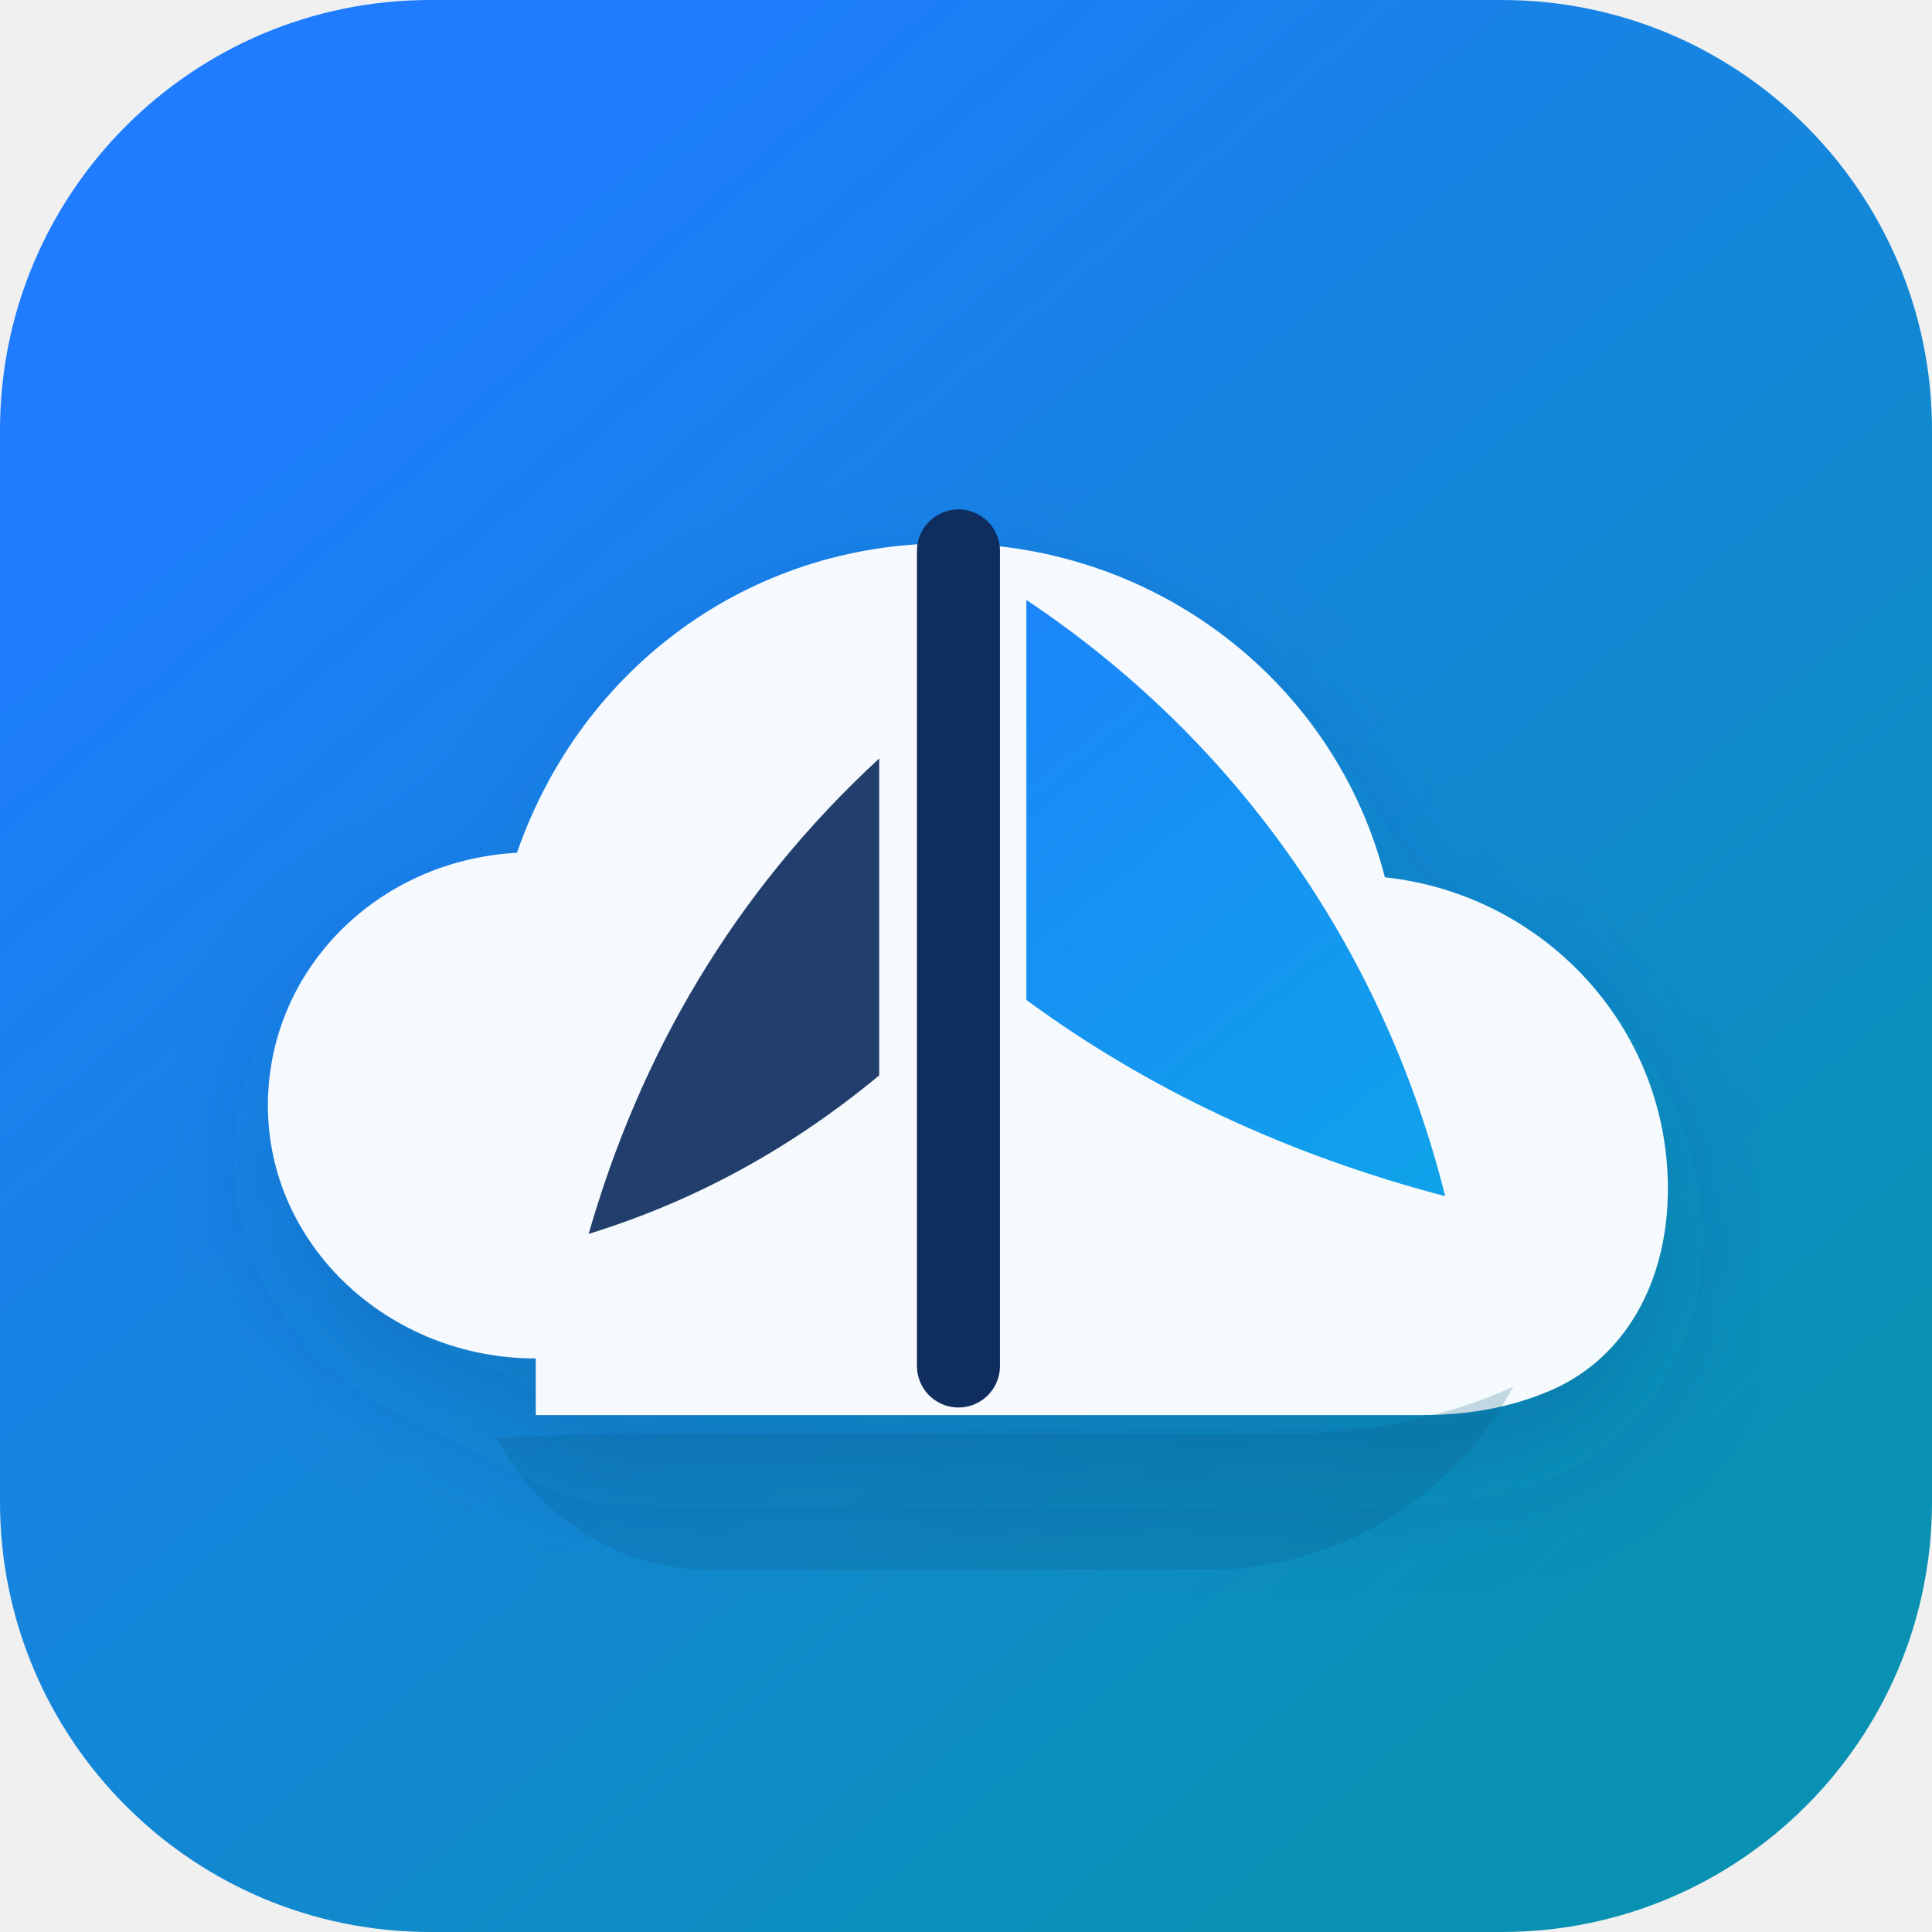
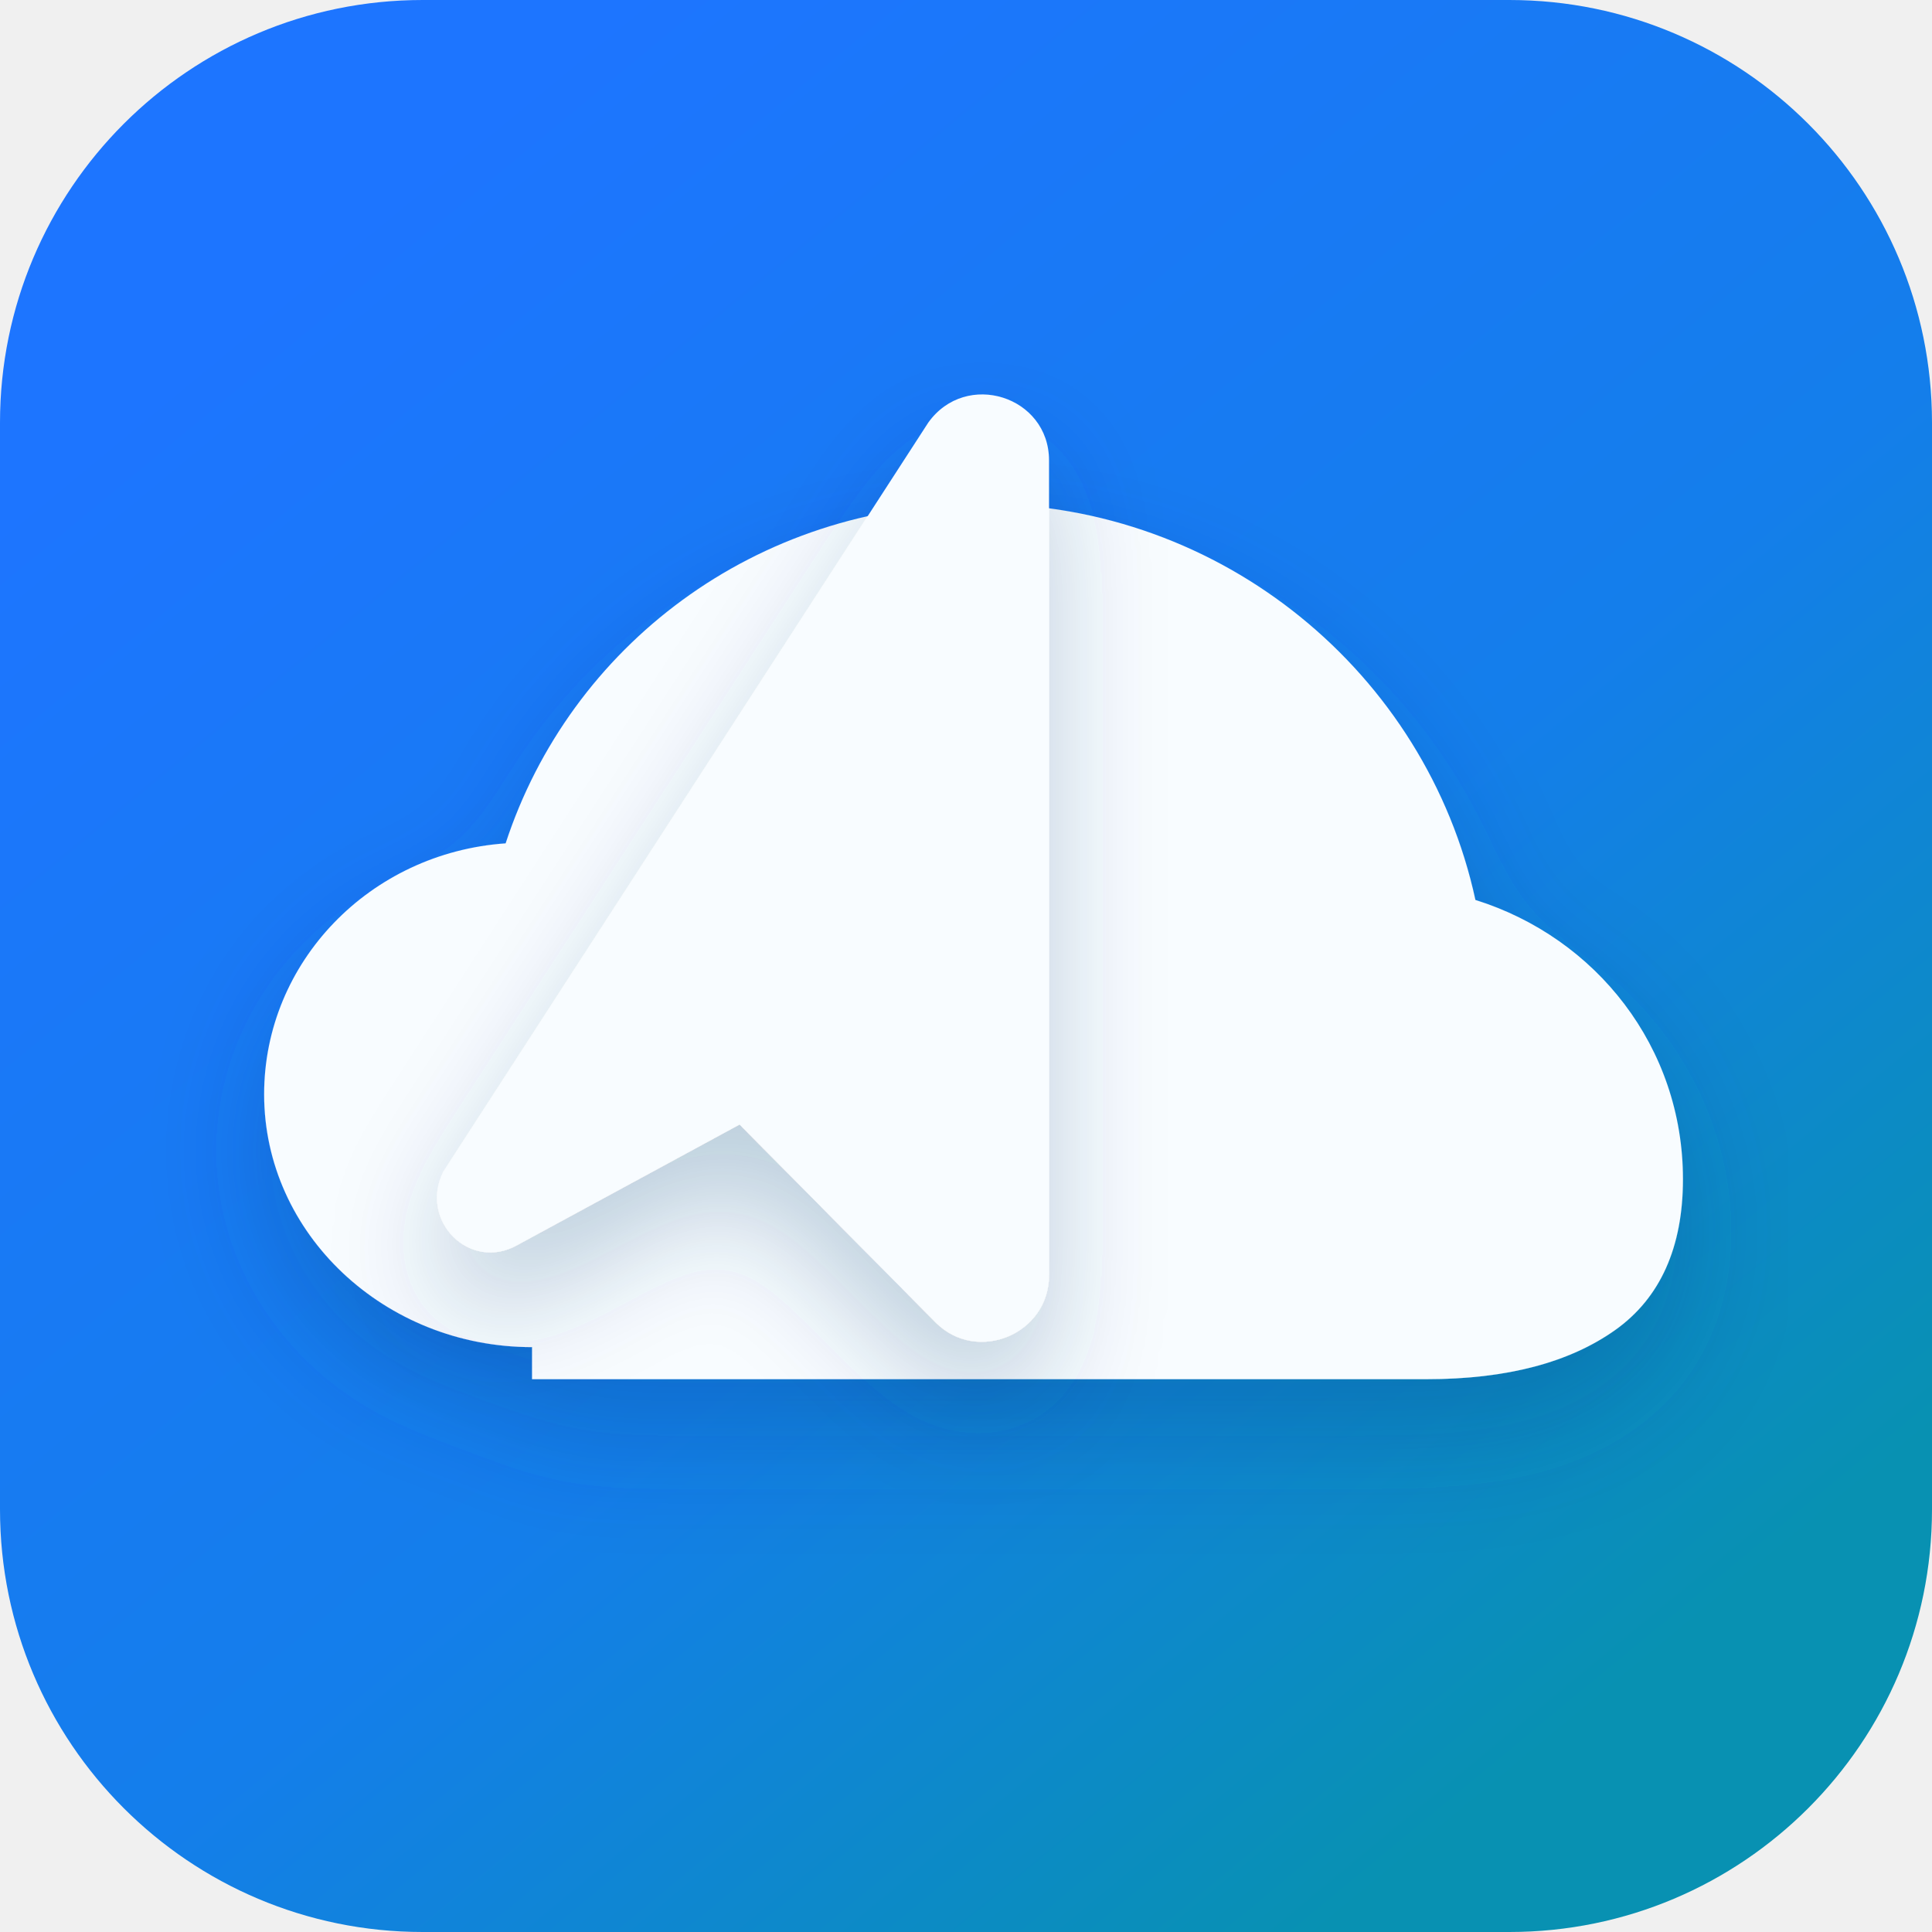
<svg xmlns="http://www.w3.org/2000/svg" viewBox="0 0 1024 1024">
  <defs>
-     <linearGradient id="bg" x1="180" y1="128" x2="844" y2="896" gradientUnits="userSpaceOnUse">
-       <stop offset="0" stop-color="#1F7CFF" />
+     <linearGradient id="bg" x1="188" y1="112" x2="844" y2="906" gradientUnits="userSpaceOnUse">
+       <stop offset="0" stop-color="#1D75FF" />
+       <stop offset=".58" stop-color="#147EEB" />
      <stop offset="1" stop-color="#0891B2" />
    </linearGradient>
-     <linearGradient id="sail" x1="380" y1="286" x2="720" y2="712" gradientUnits="userSpaceOnUse">
-       <stop offset="0" stop-color="#1F7CFF" />
-       <stop offset="1" stop-color="#0EA5E9" />
-     </linearGradient>
-     <filter id="softShadow" x="92" y="112" width="840" height="760" filterUnits="userSpaceOnUse" color-interpolation-filters="sRGB">
-       <feDropShadow dx="0" dy="28" stdDeviation="32" flood-color="#063D73" flood-opacity=".20" />
+     <filter id="markShadow" x="76" y="152" width="872" height="700" filterUnits="userSpaceOnUse" color-interpolation-filters="sRGB">
+       <feDropShadow dx="0" dy="30" stdDeviation="30" flood-color="#063D73" flood-opacity=".24" />
    </filter>
  </defs>
-   <rect width="1024" height="1024" rx="228" fill="url(#bg)" />
-   <path d="M284 720c-78 0-142-60-142-134 0-72 58-130 132-134 34-98 123-164 228-164 112 0 206 75 232 177 84 9 150 79 150 165 0 50-23 89-60 106-20 9-43 14-70 14H284Z" fill="#FFFFFF" opacity=".96" filter="url(#softShadow)" />
-   <path d="M508 292v432" fill="none" stroke="#0F2E5F" stroke-width="44" stroke-linecap="round" />
-   <path d="M544 318c108 72 188 181 222 316-84-22-158-57-222-104V318Z" fill="url(#sail)" />
-   <path d="M466 402c-78 72-127 158-154 252 58-18 108-46 154-84V402Z" fill="#0F2E5F" opacity=".92" />
-   <path d="M333 760h346c46 0 88-9 123-25-31 58-92 97-162 97H376c-48 0-91-28-113-70 22-1 45-2 70-2Z" fill="#075985" opacity=".22" />
+   <rect width="1024" height="1024" rx="224" fill="url(#bg)" />
+   <path d="M282 714c-78 0-142-60-142-134 0-70 56-128 128-133 34-104 132-180 252-180 128 0 236 90 262 210 64 20 110 78 110 148 0 36-12 63-36 80-24 17-57 26-100 26H282v-17Z" fill="#F8FCFF" filter="url(#markShadow)" />
+   <path d="M492 224c20-28 64-14 64 20v432c0 31-38 47-60 25L392 596l-118 64c-25 14-52-13-39-39l257-397Z" fill="#F8FCFF" filter="url(#markShadow)" />
</svg>
